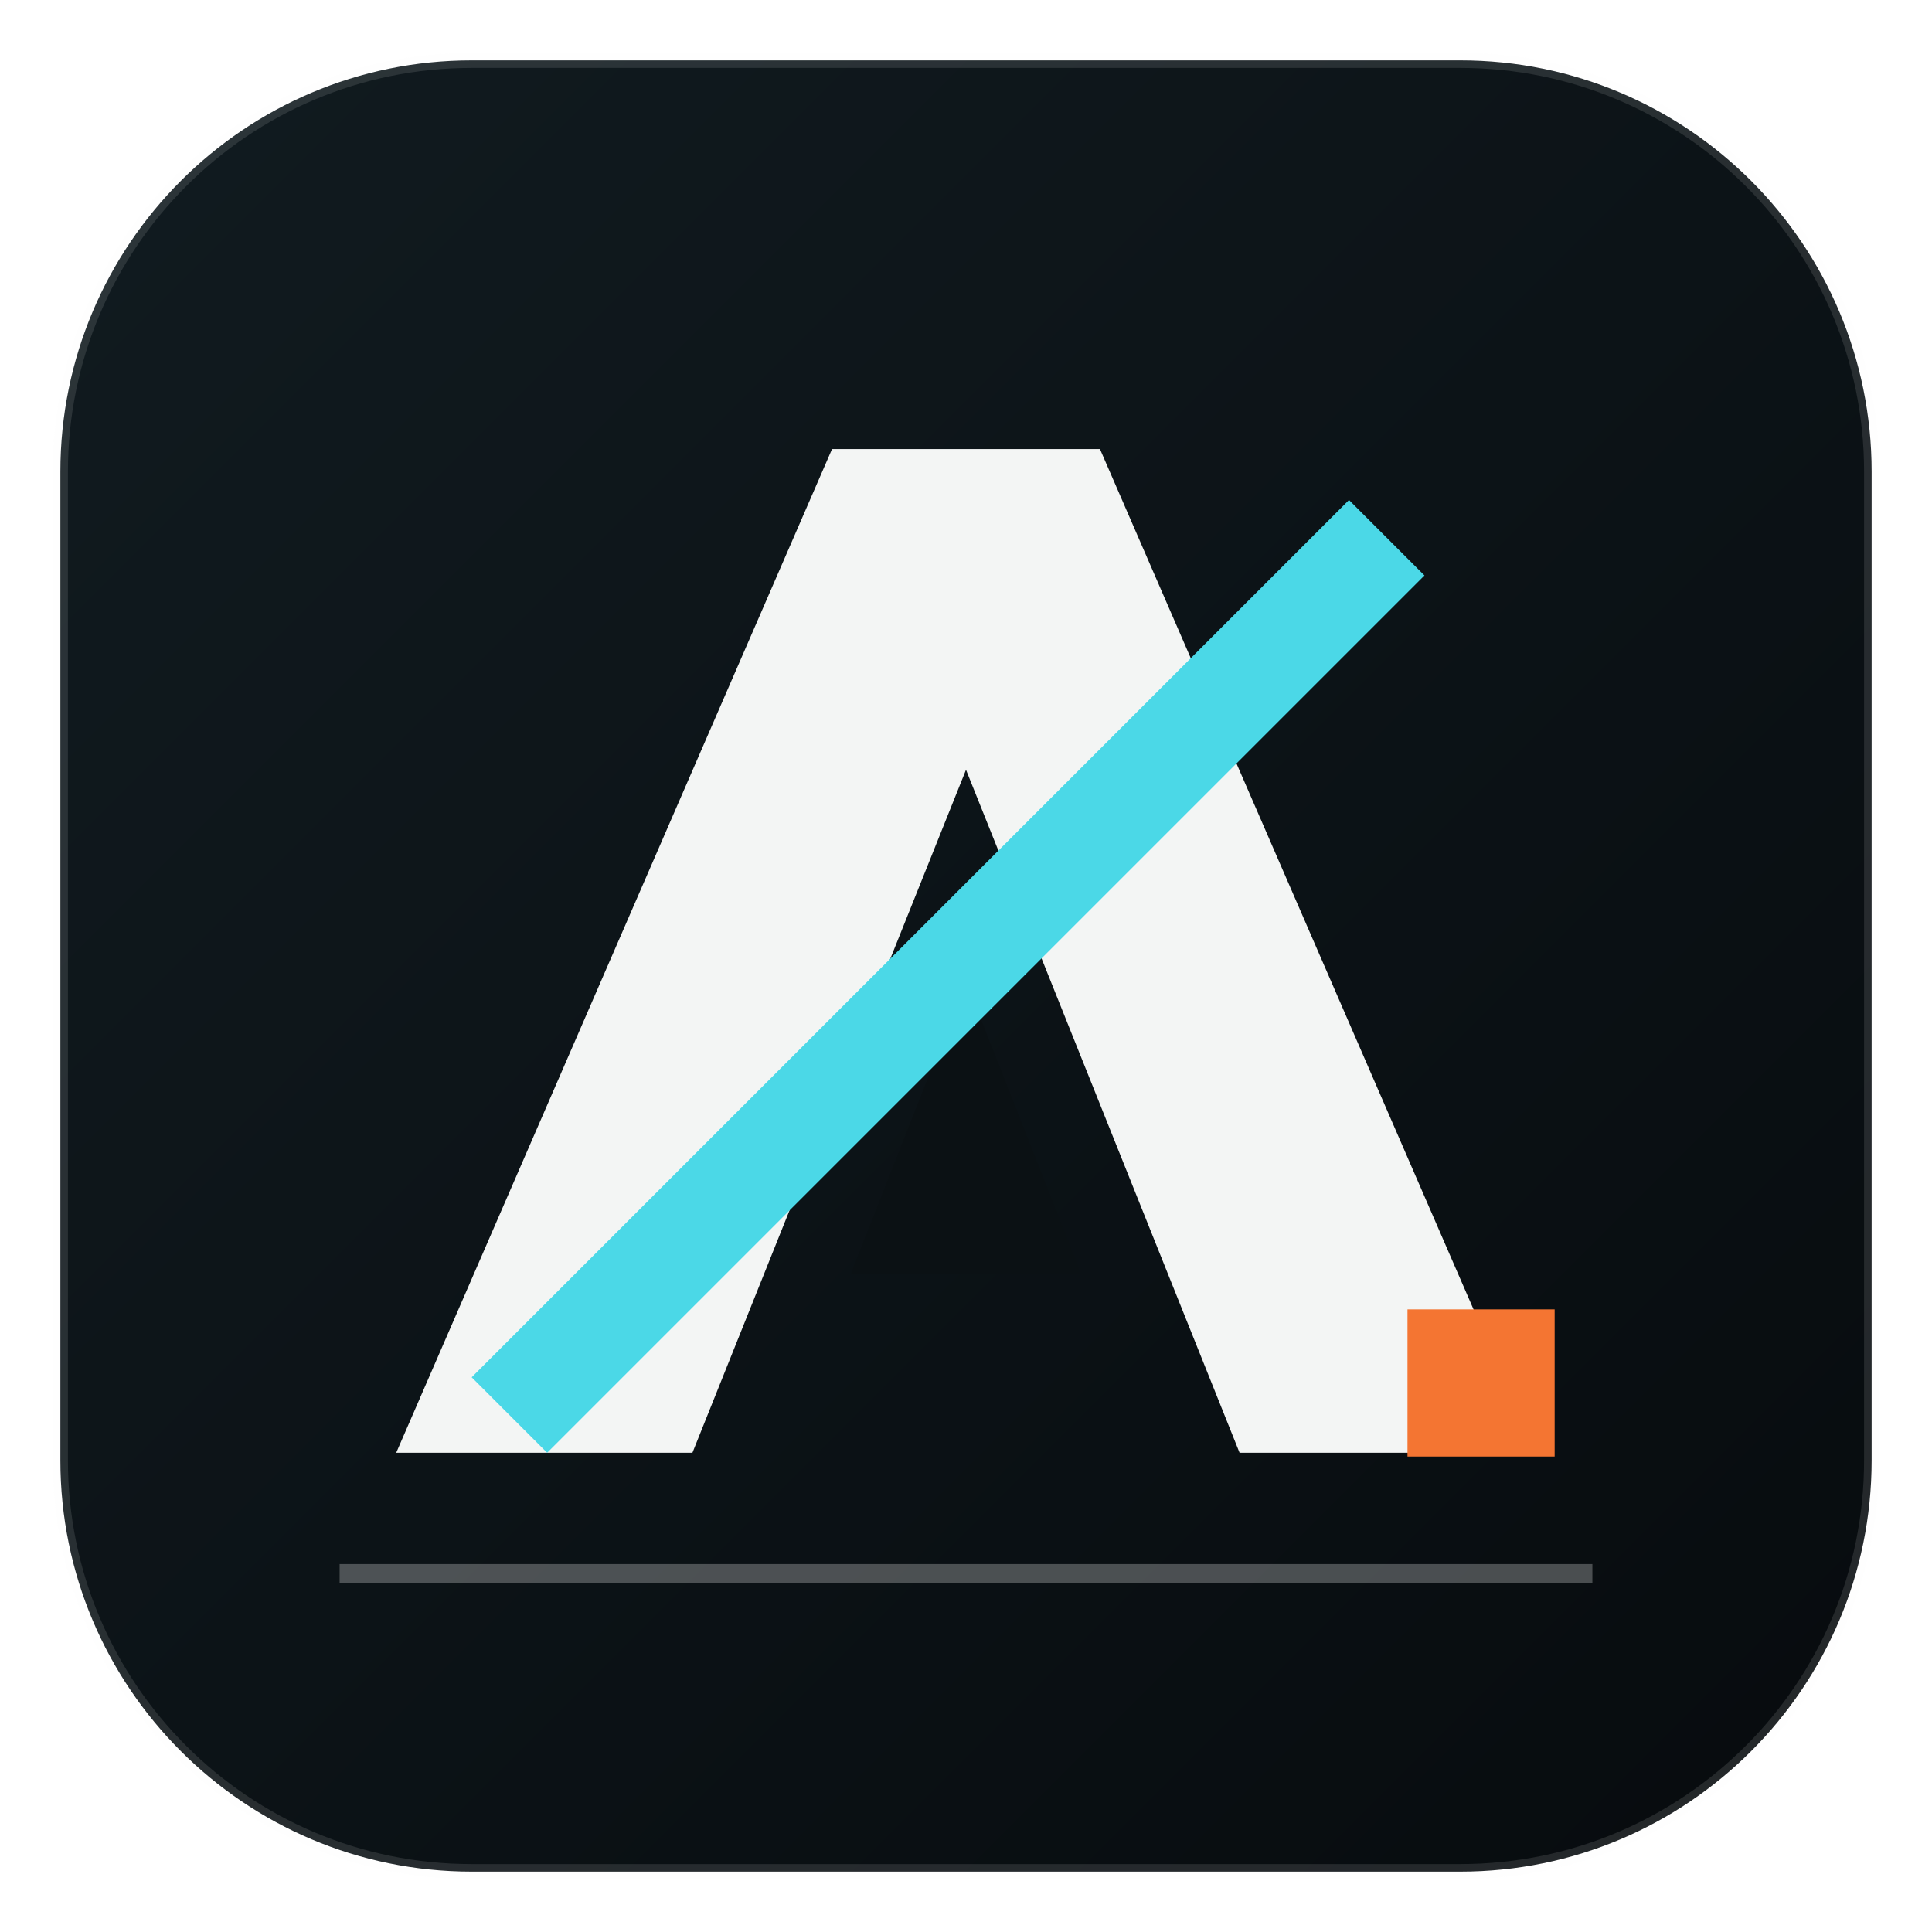
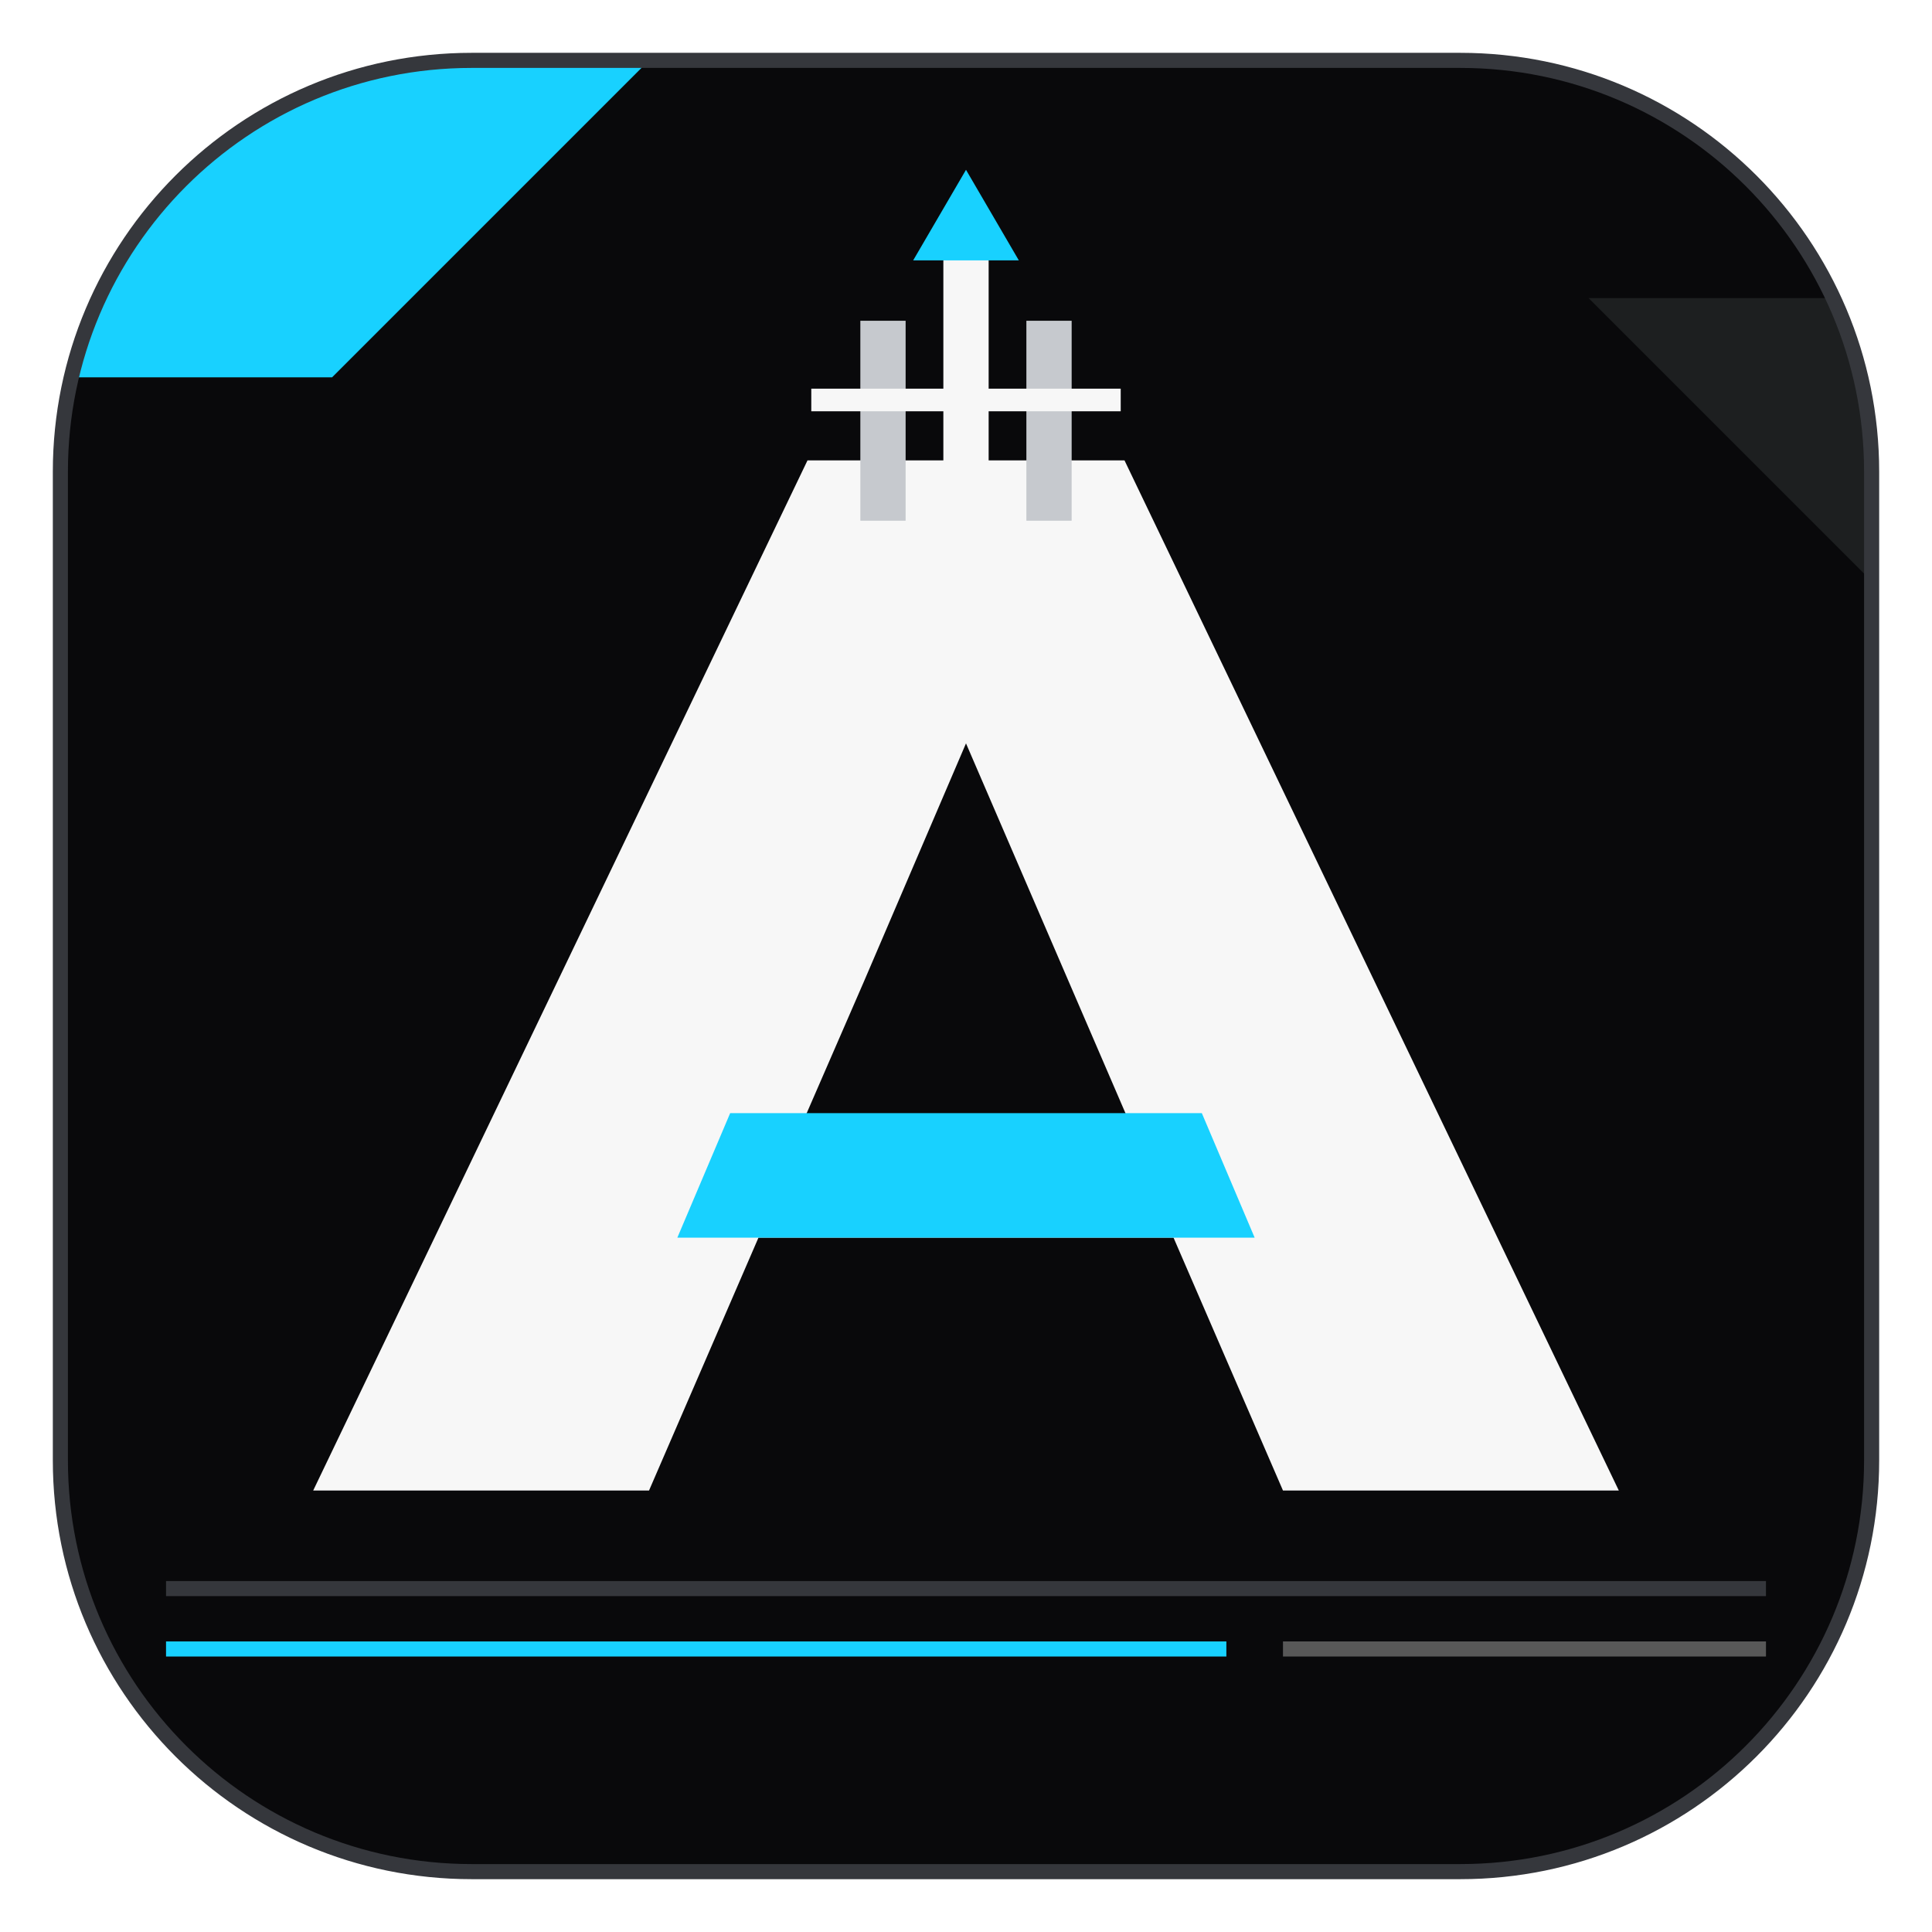
<svg xmlns="http://www.w3.org/2000/svg" width="1024" height="1024" viewBox="0 0 1024 1024">
  <defs>
-     <linearGradient id="background" x1="0" y1="0" x2="1" y2="1">
-       <stop offset="0" stop-color="#111b20" />
-       <stop offset="1" stop-color="#070b0e" />
-     </linearGradient>
+     <clipPath id="tile">
+       <rect x="32" y="32" width="960" height="960" rx="218" />
+     </clipPath>
  </defs>
-   <rect x="32" y="32" width="960" height="960" rx="218" fill="url(#background)" />
-   <path d="M210 770 441 238h142L814 770H657L512 408 367 770Z" fill="#f3f5f4" />
-   <path d="M512 520 573 675H451Z" fill="#0b1114" />
-   <path d="m250 730 465-465 40 40-465 465Z" fill="#4bd8e7" />
-   <rect x="746" y="694" width="78" height="78" fill="#f47532" />
-   <path d="M180 834h664" fill="none" stroke="#f3f5f4" stroke-opacity=".28" stroke-width="10" />
-   <rect x="32" y="32" width="960" height="960" rx="218" fill="none" stroke="#f3f5f4" stroke-opacity=".12" stroke-width="8" />
+   <rect x="32" y="32" width="960" height="960" rx="218" fill="#09090b" />
+   <g clip-path="url(#tile)">
+     <path d="M32 32h312L176 200H32Z" fill="#18d1ff" />
+     <path d="M992 158v150L842 158Z" fill="#1d1f20" />
+     <path d="M88 842h848" fill="none" stroke="#35373c" stroke-width="8" />
+     <path d="M88 874h562" fill="none" stroke="#18d1ff" stroke-width="8" />
+     <path d="M680 874h256" fill="none" stroke="#585858" stroke-width="8" />
+     <path d="M166 790 428 244h168L858 790H680l-58-134H402l-58 134Zm292-270-40 92h188l-94-218Z" fill="#f7f7f7" fill-rule="evenodd" />
+     <path d="M387 590h250l28 66H359Z" fill="#18d1ff" />
+     <path d="M500 122h24v158h-24Z" fill="#f7f7f7" />
+     <path d="m512 90 28 48h-56Z" fill="#18d1ff" />
+     <path d="M456 170h24v106h-24ZM544 170h24v106h-24Z" fill="#c6c9ce" />
+     <path d="M430 212h164" fill="none" stroke="#f7f7f7" stroke-width="12" />
+   </g>
+   <rect x="32" y="32" width="960" height="960" rx="218" fill="none" stroke="#35373c" stroke-width="8" />
</svg>
